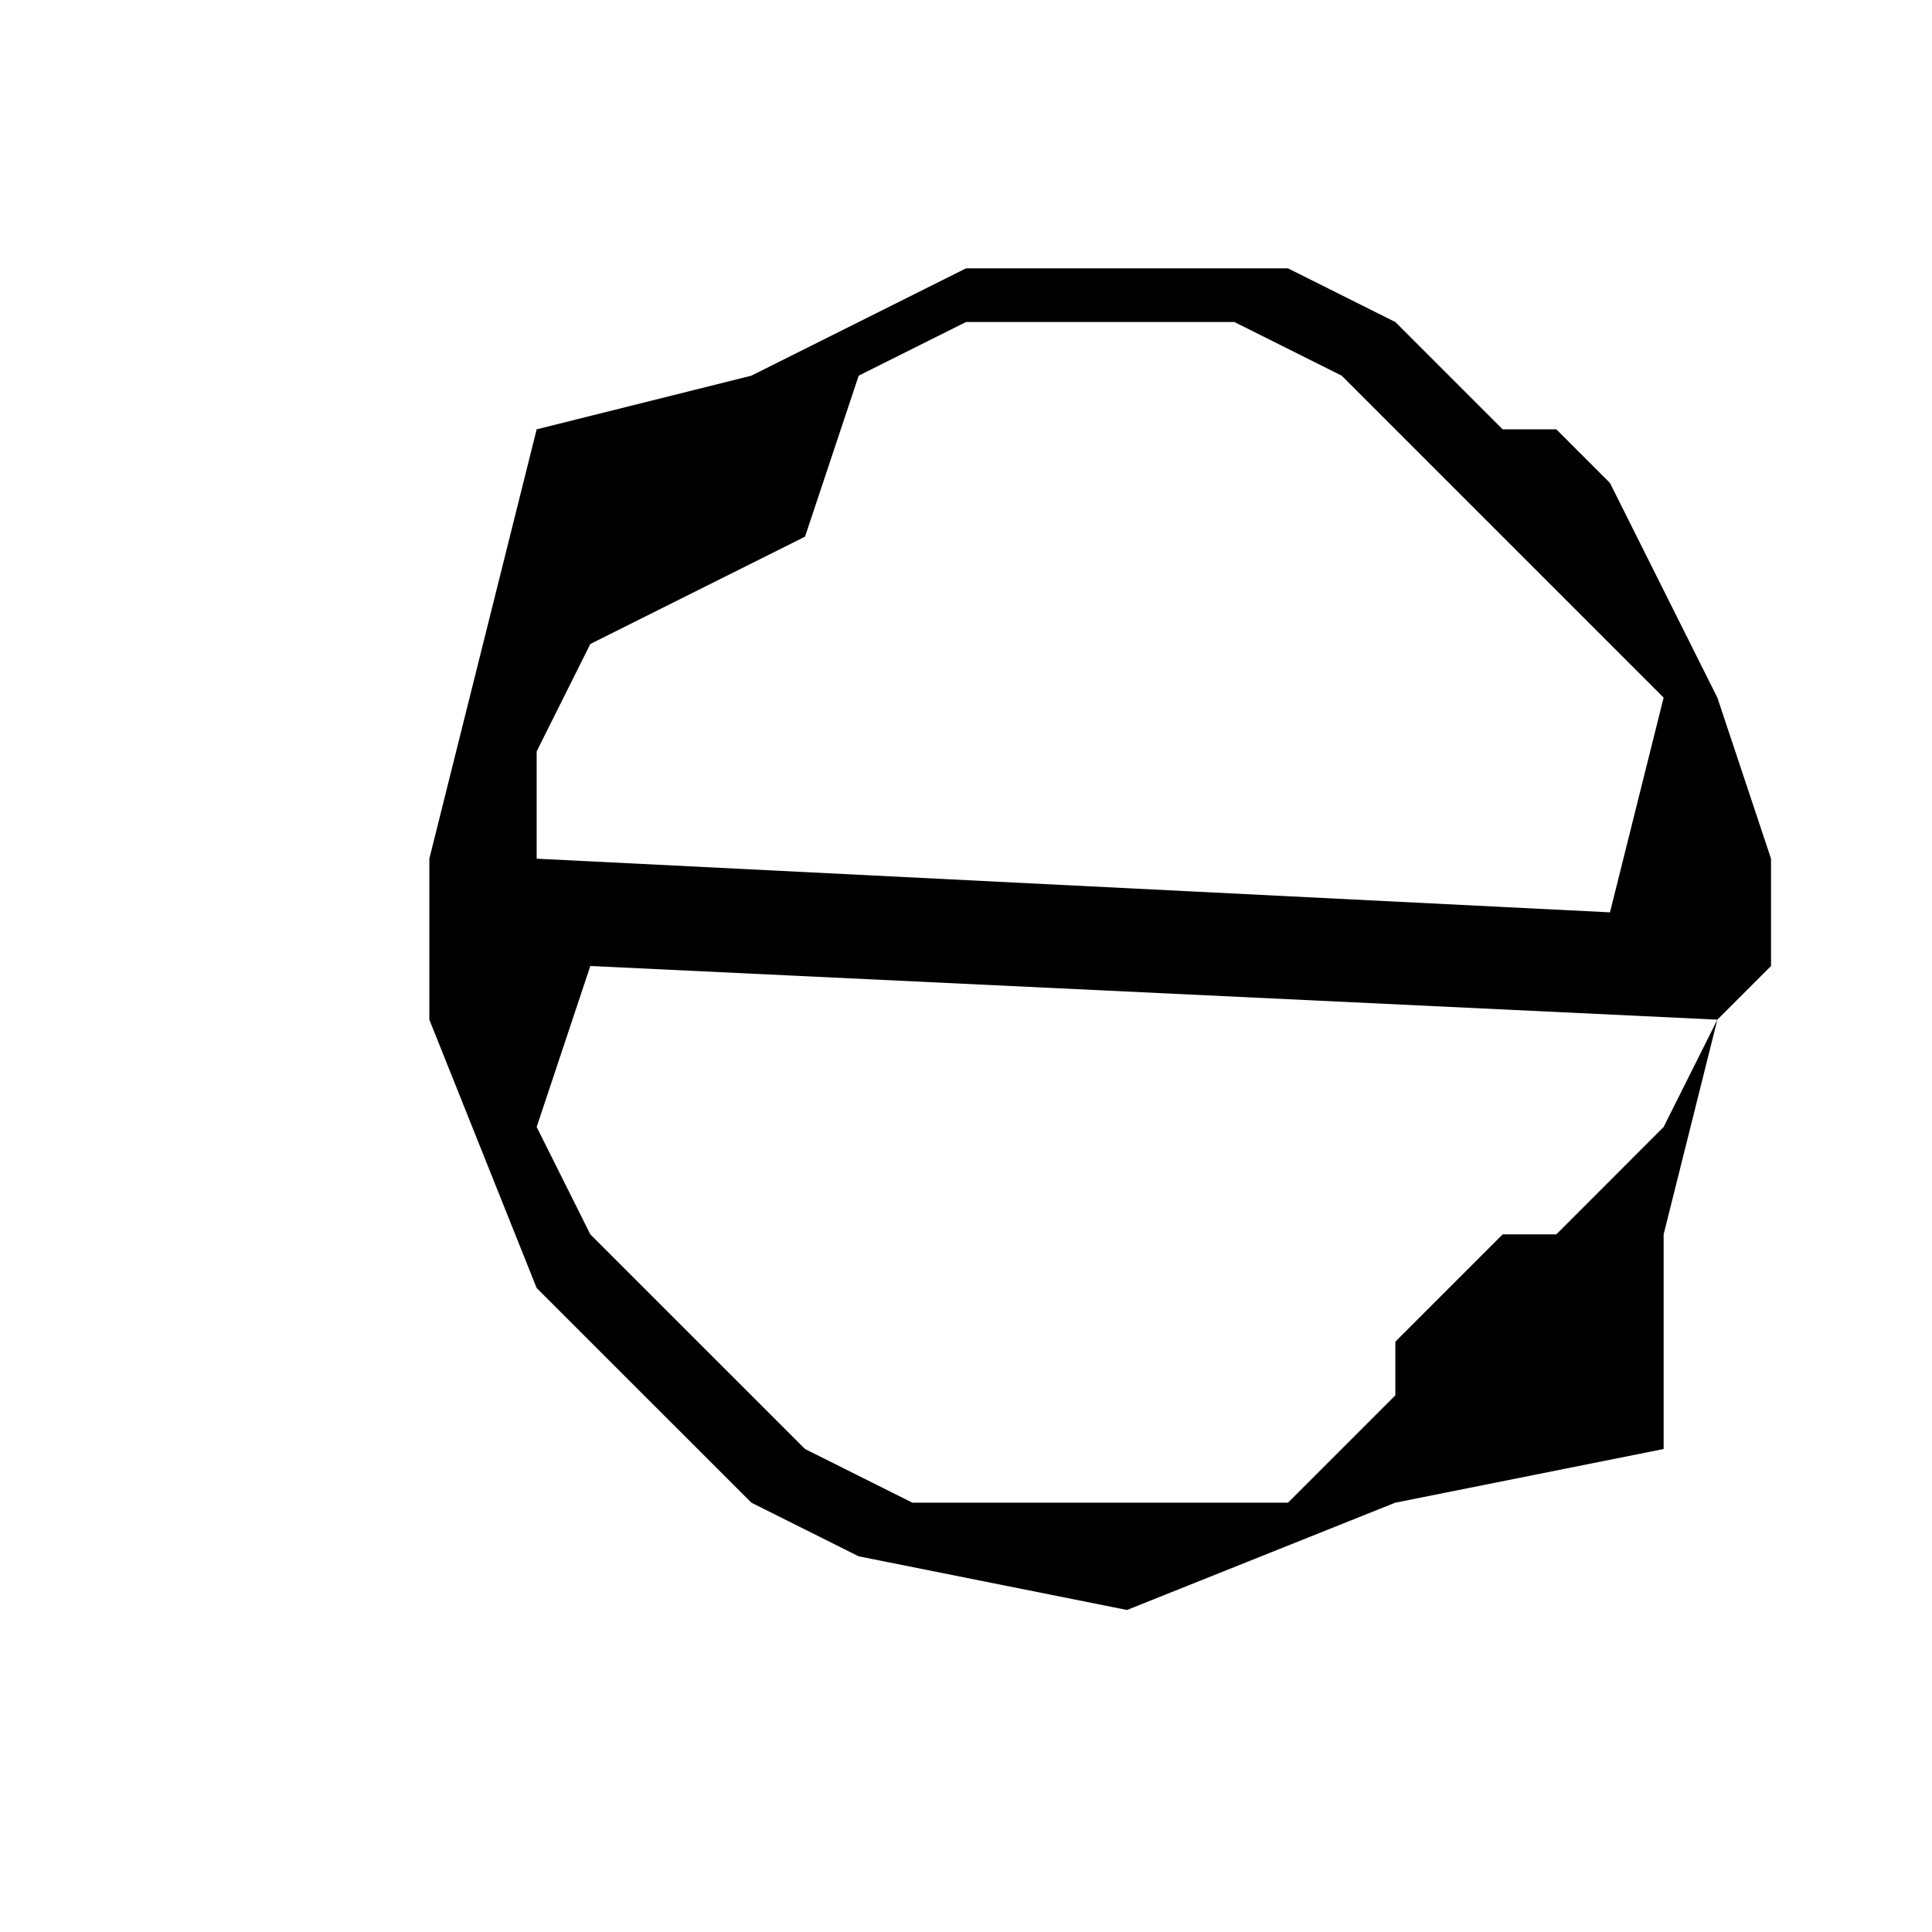
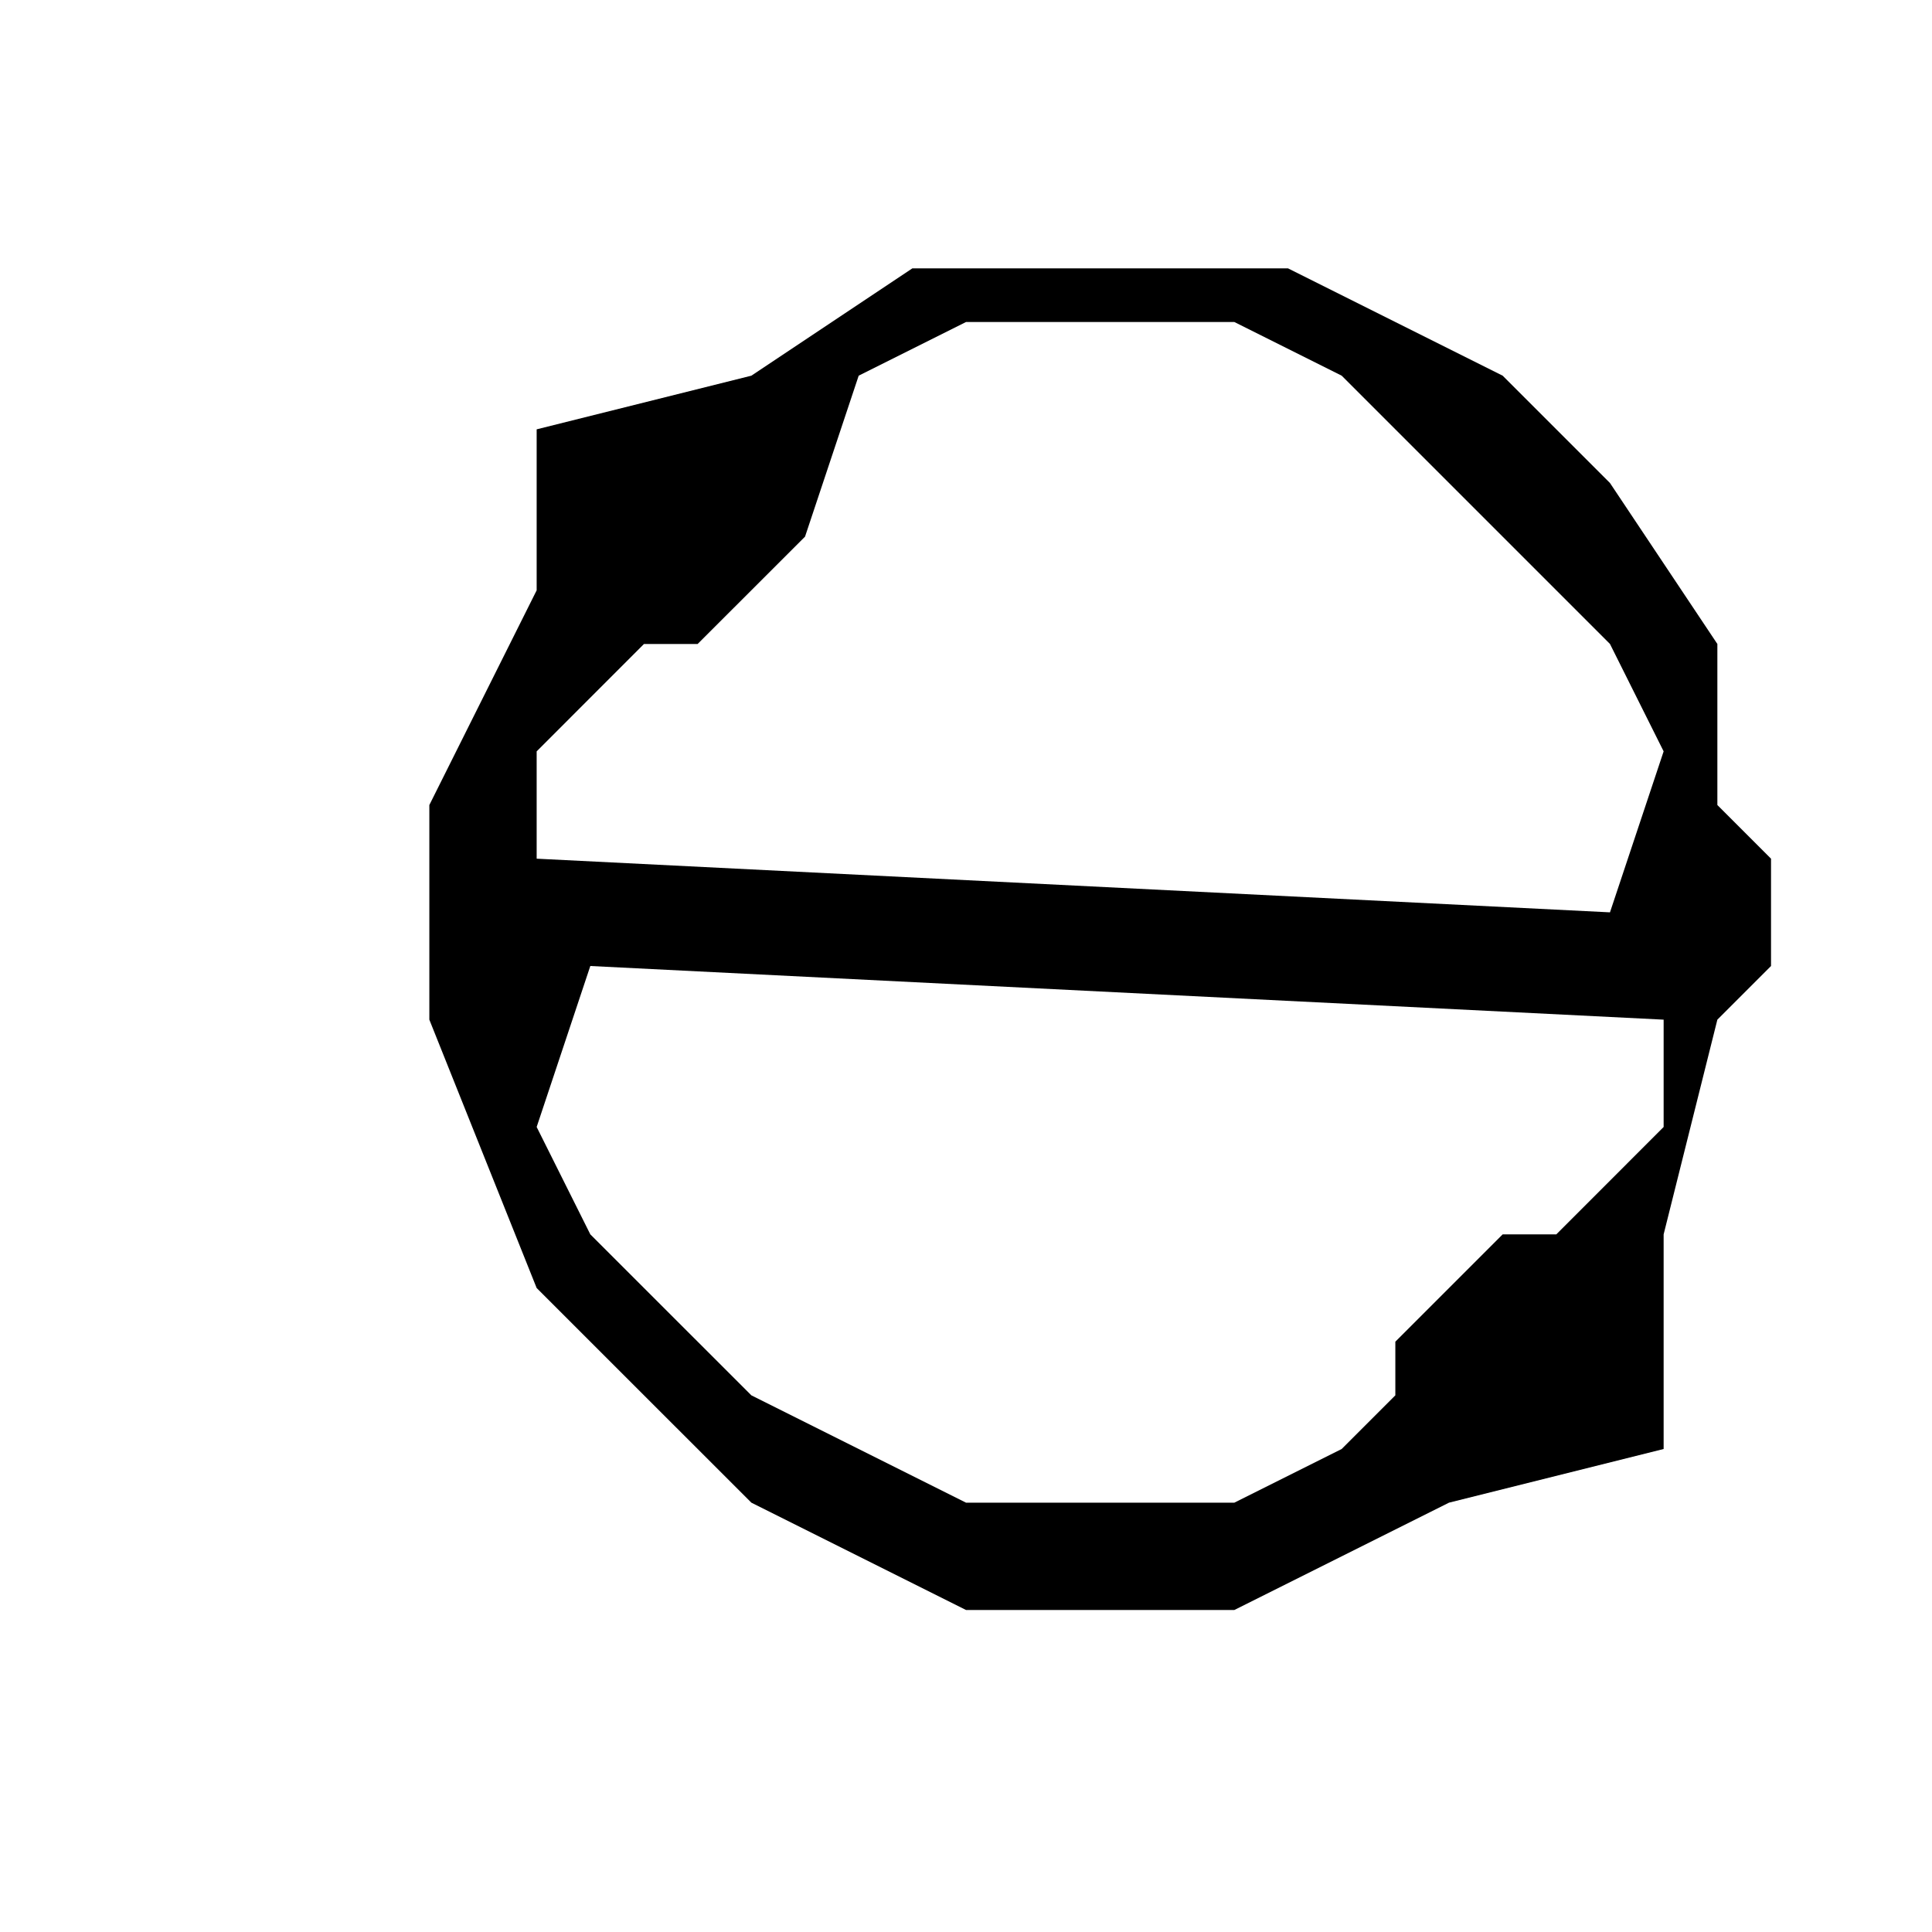
<svg xmlns="http://www.w3.org/2000/svg" viewBox="0 0 256 256" width="256" height="256">
-   <path d="M 71.11,56.89 L 56.89,113.78 L 56.89,135.11 L 71.11,170.67 L 99.56,199.11 L 113.78,206.22 L 149.33,213.33 L 184.89,199.11 L 220.44,192.0 L 220.44,163.56 L 227.56,135.11 L 234.67,128.0 L 234.67,113.78 L 227.56,92.44 L 213.33,64.0 L 206.22,56.89 L 199.11,56.89 L 184.89,42.67 L 170.67,35.56 L 128.0,35.56 L 99.56,49.78 Z M 71.11,149.33 L 78.22,128.0 L 227.56,135.11 L 220.44,149.33 L 206.22,163.56 L 199.11,163.56 L 184.89,177.78 L 184.89,184.89 L 170.67,199.11 L 120.89,199.11 L 106.67,192.0 L 78.22,163.56 Z M 71.11,99.56 L 78.22,85.33 L 106.67,71.11 L 113.78,49.78 L 128.0,42.67 L 163.56,42.67 L 177.78,49.78 L 220.44,92.44 L 213.33,120.89 L 71.11,113.78 Z" fill="currentColor" fill-rule="evenodd" />
+   <path d="M 71.11,56.89 L 71.11,78.22 L 56.89,106.67 L 56.89,135.11 L 71.11,170.67 L 99.56,199.11 L 128.0,213.33 L 163.56,213.33 L 192.0,199.11 L 220.44,192.0 L 220.44,163.56 L 227.56,135.11 L 234.67,128.0 L 234.67,113.78 L 227.56,106.67 L 227.56,85.33 L 213.33,64.0 L 199.11,49.78 L 170.67,35.56 L 120.89,35.56 L 99.56,49.78 Z M 71.11,149.33 L 78.22,128.0 L 220.44,135.11 L 220.44,149.33 L 206.22,163.56 L 199.11,163.56 L 184.89,177.78 L 184.89,184.89 L 177.78,192.0 L 163.56,199.11 L 128.0,199.11 L 99.56,184.89 L 78.22,163.56 Z M 71.11,99.56 L 85.33,85.33 L 92.44,85.33 L 106.67,71.11 L 113.78,49.78 L 128.0,42.67 L 163.56,42.67 L 177.78,49.78 L 213.33,85.33 L 220.44,99.56 L 213.33,120.89 L 71.11,113.78 Z" fill="currentColor" fill-rule="evenodd" />
</svg>
